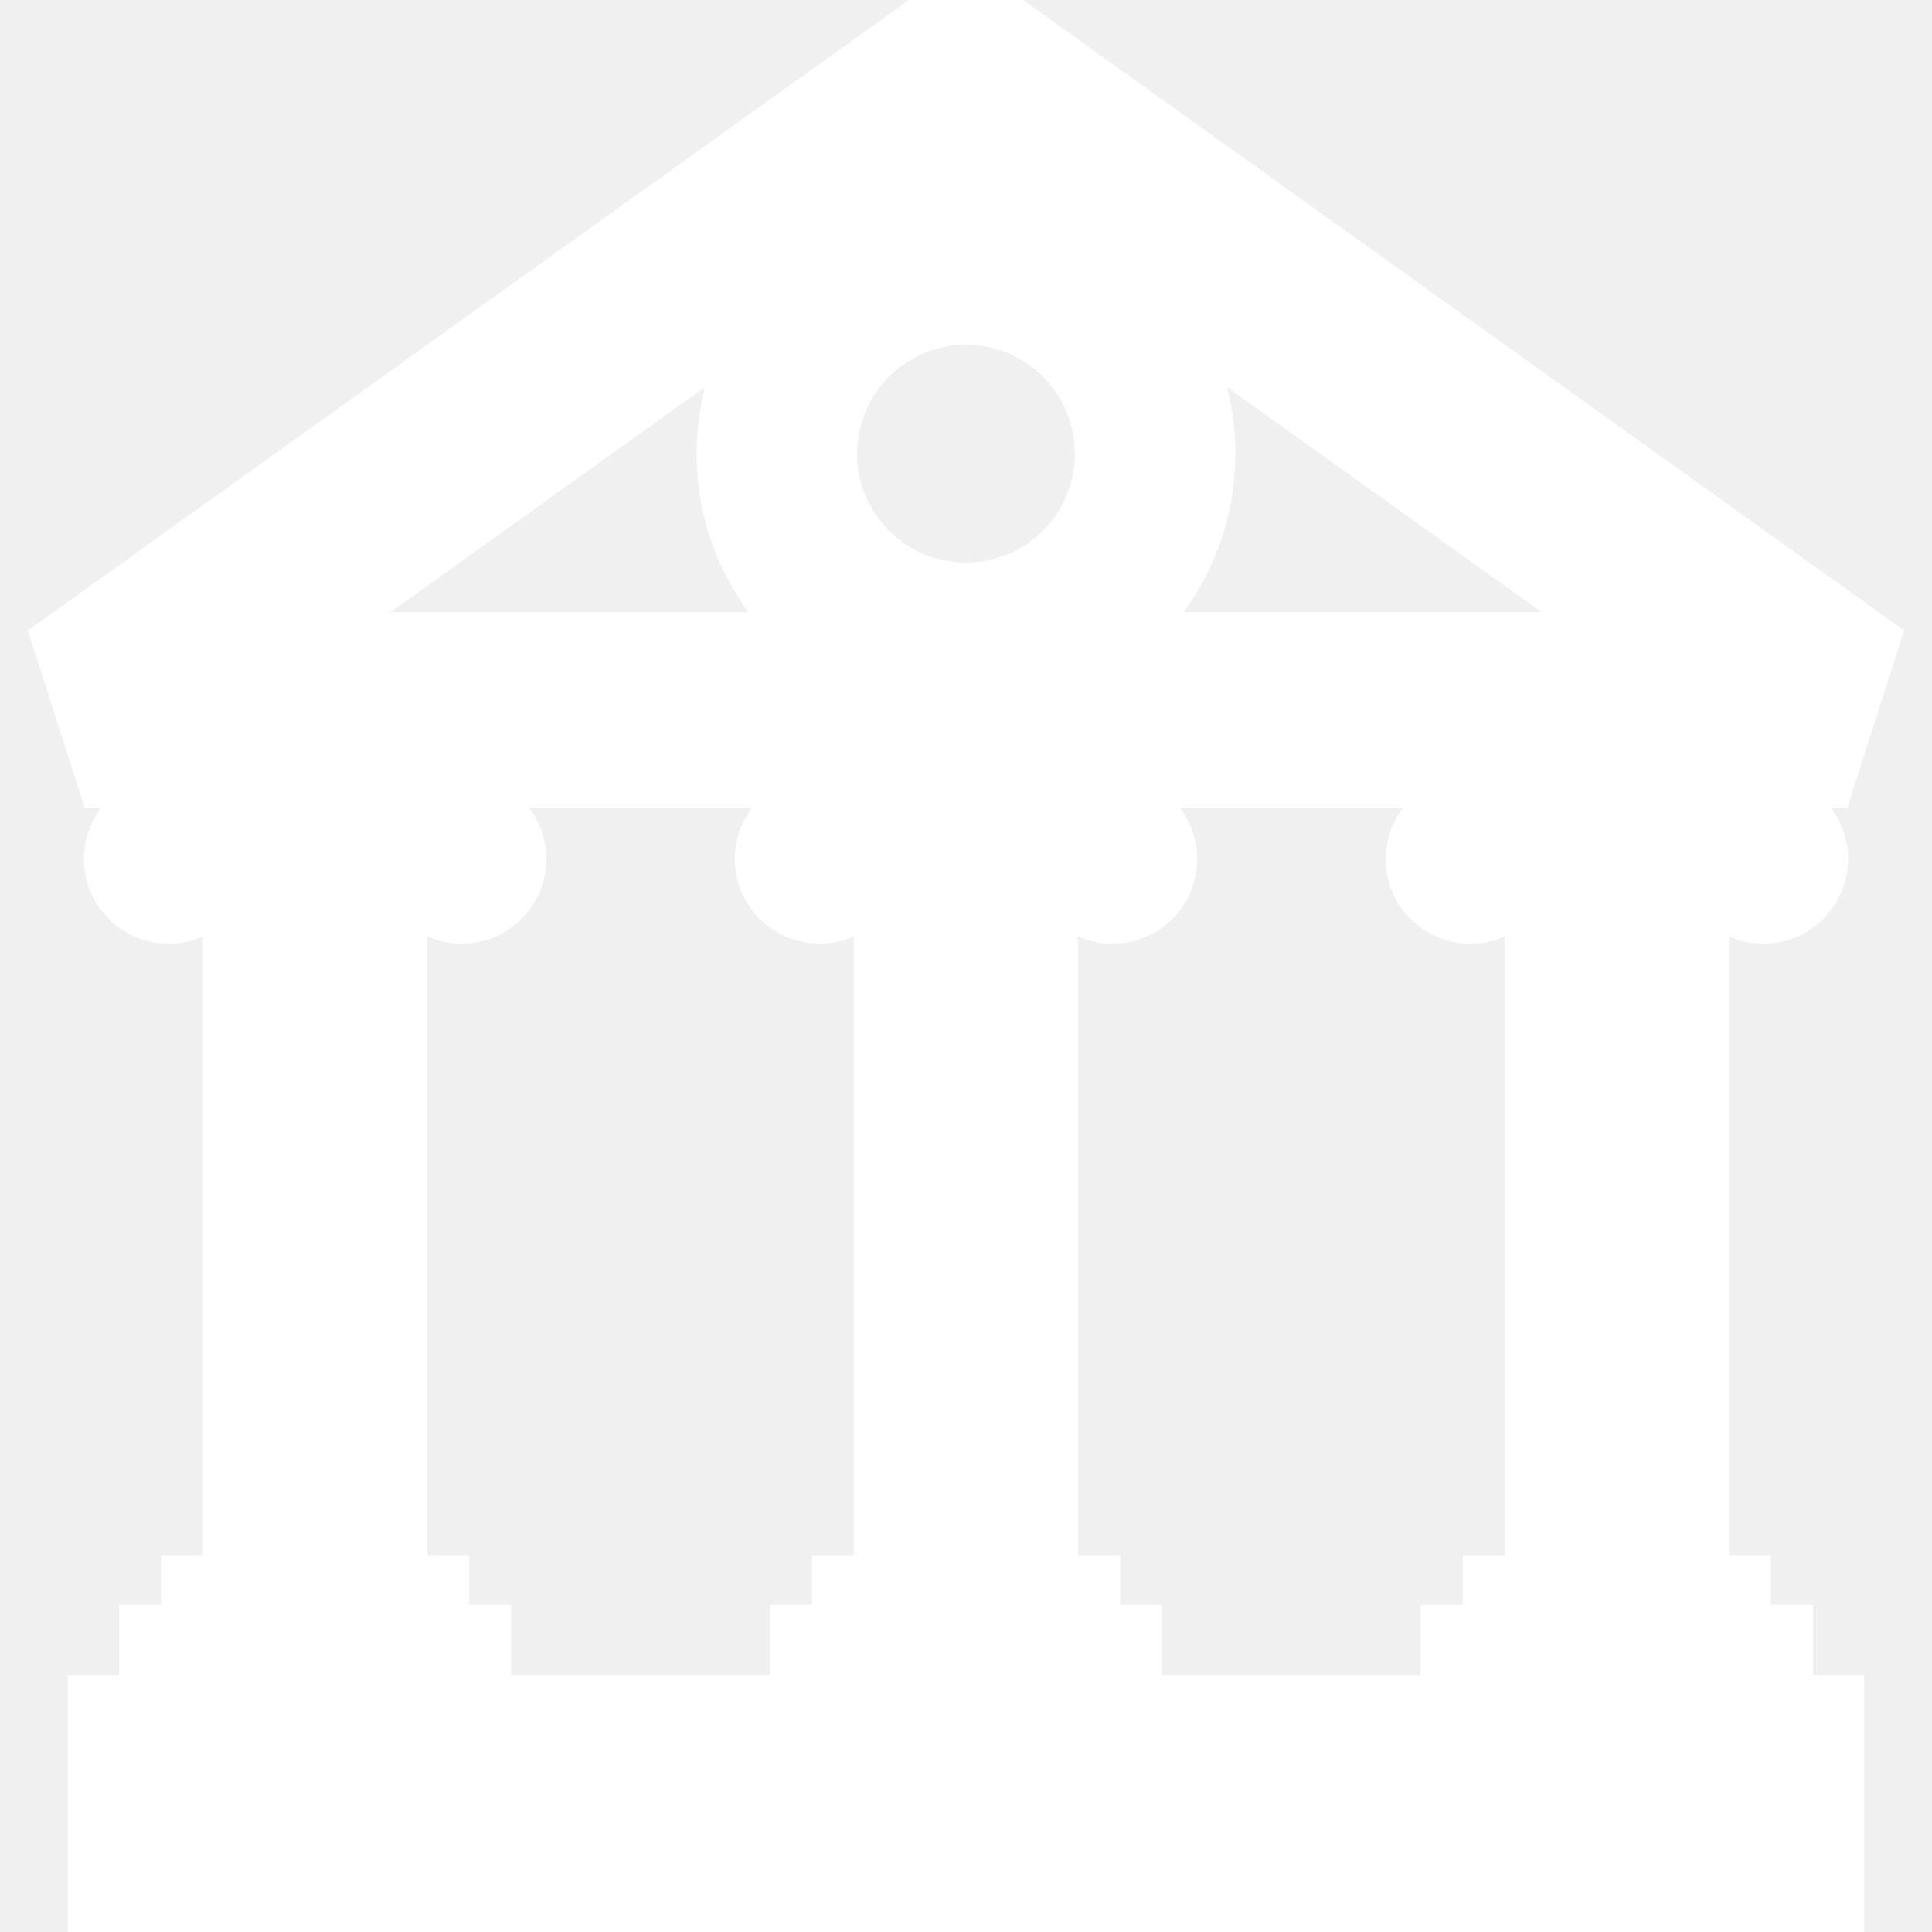
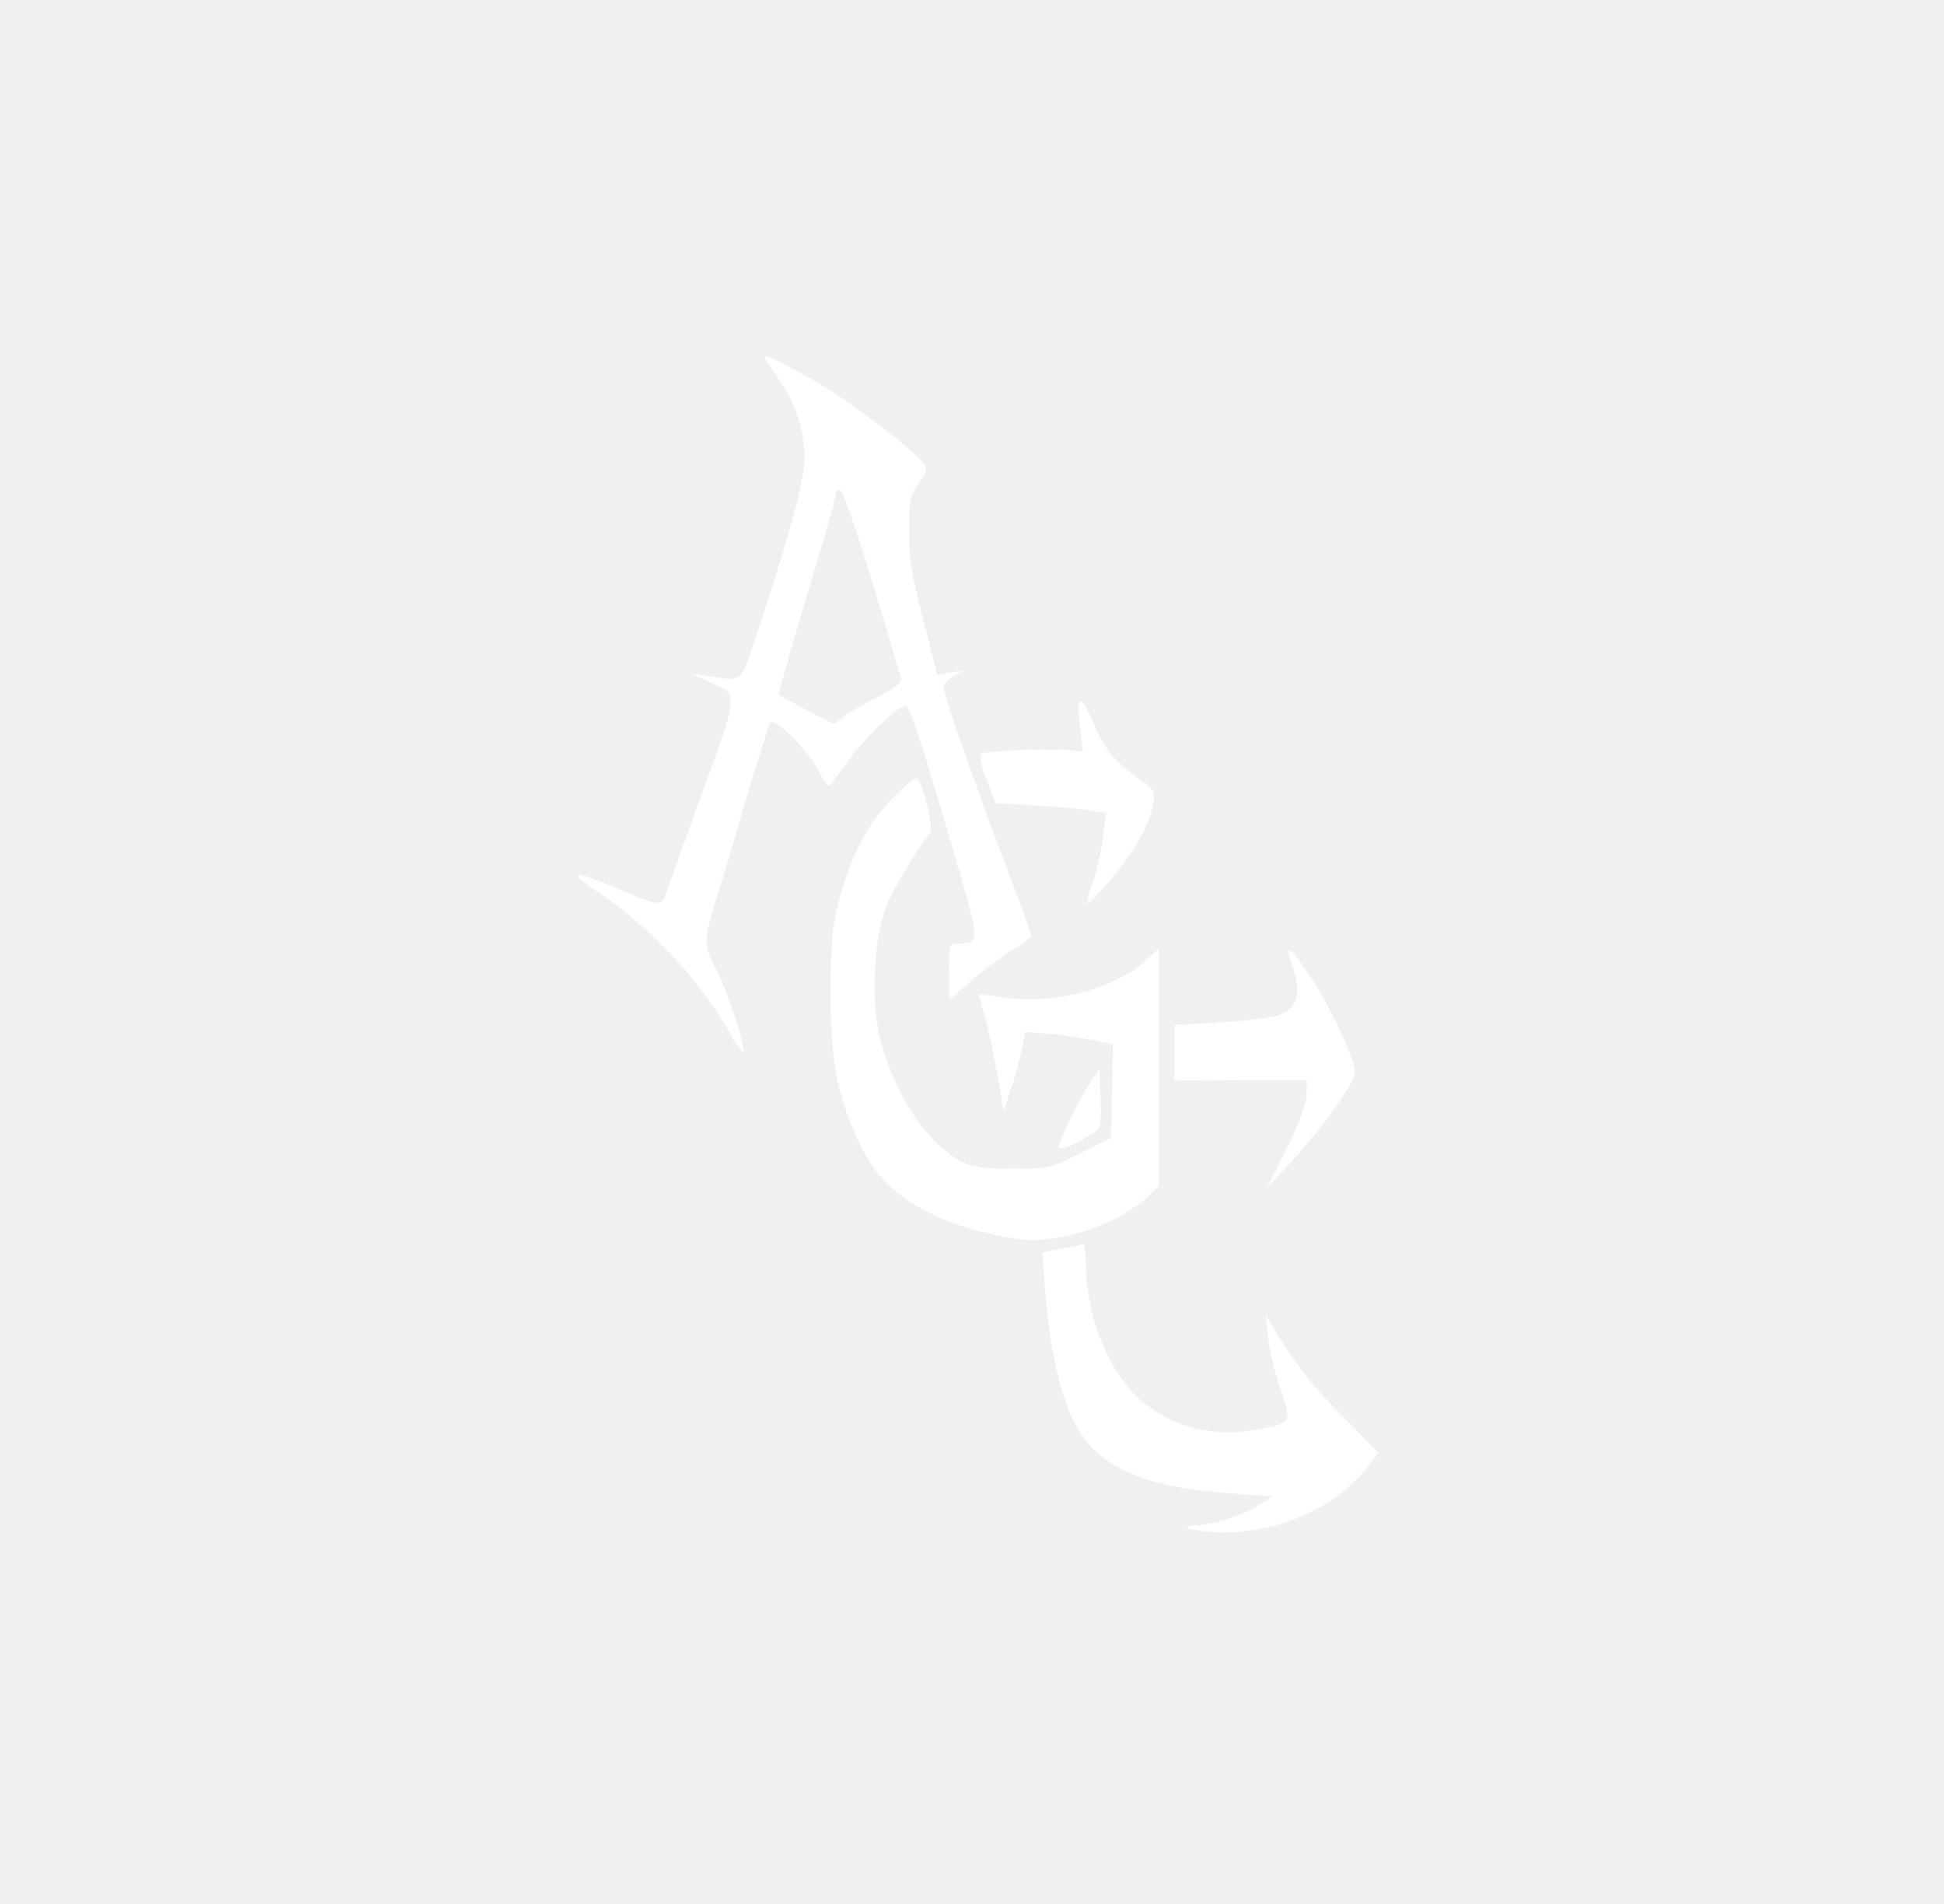
- <svg xmlns="http://www.w3.org/2000/svg" fill="#fff" height="800px" width="800px" version="1.1" id="Capa_1" viewBox="0 0 333.777 333.777" xml:space="preserve">
-   <path d="M313.211,277.262h-7.249v-8.579h-7.238V161.788c1.809,0.802,3.808,1.253,5.915,1.253c8.082,0,14.636-6.553,14.636-14.636  c0-3.292-1.1-6.319-2.935-8.762h2.772l9.858-30.717L176.746,0h-19.716L4.806,108.926l9.858,30.717h2.772  c-1.835,2.442-2.935,5.469-2.935,8.762c0,8.083,6.554,14.636,14.636,14.636c2.107,0,4.106-0.45,5.915-1.253v106.895h-7.238v8.579  h-7.249v12.218h-8.841v44.297h310.328V289.48h-8.841V277.262z M254.033,163.041c2.107,0,4.106-0.45,5.915-1.253v106.895h-7.238  v8.579h-7.249v12.218h-44.697v-12.218h-7.249v-8.579h-7.238V161.788c1.808,0.802,3.808,1.253,5.915,1.253  c8.083,0,14.636-6.553,14.636-14.636c0-3.292-1.1-6.319-2.935-8.762h38.439c-1.836,2.442-2.936,5.469-2.936,8.762  C239.396,156.488,245.949,163.041,254.033,163.041z M166.888,59.559c10.376,0,18.817,8.441,18.817,18.817  c0,10.375-8.441,18.816-18.817,18.816c-10.376,0-18.817-8.441-18.817-18.816C148.071,68.001,156.512,59.559,166.888,59.559z   M204.482,105.762c5.618-7.69,8.944-17.155,8.944-27.386c0-3.967-0.502-7.819-1.44-11.499l54.341,38.884H204.482z M121.791,66.878  c-0.938,3.679-1.44,7.531-1.44,11.499c0,10.231,3.327,19.696,8.944,27.386H67.45L121.791,66.878z M81.067,277.262v-8.579h-7.238  V161.788c1.808,0.802,3.808,1.253,5.915,1.253c8.084,0,14.637-6.553,14.637-14.636c0-3.292-1.1-6.319-2.936-8.762h38.439  c-1.835,2.442-2.935,5.469-2.935,8.762c0,8.083,6.553,14.636,14.636,14.636c2.107,0,4.107-0.45,5.915-1.253v106.895h-7.238v8.579  h-7.249v12.218H88.316v-12.218H81.067z" />
+ <svg xmlns="http://www.w3.org/2000/svg" width="673px" height="659px" viewBox="0 0 672 659" version="1.1">
+   <g id="surface1">
+     <path style=" stroke:none;fill-rule:nonzero;fill:#ffffff;fill-opacity:1;" d="M 264.113 123.828 C 264.512 124.363 266.91 128.094 269.57 131.828 C 275.961 141.422 278.758 151.688 277.824 161.816 C 277.027 169.816 271.168 190.477 261.32 220.066 C 255.727 236.727 256.793 235.797 244.945 234.062 L 238.953 233.129 L 244.812 235.93 C 255.594 240.992 255.992 237.527 239.621 282.582 C 236.559 290.977 232.832 301.375 231.367 305.641 C 228.305 314.57 229.77 314.438 212.598 307.238 C 206.207 304.574 200.348 302.574 199.551 302.84 C 198.75 303.109 202.211 305.906 207.137 309.238 C 224.844 320.969 242.148 339.629 252.531 358.156 C 254.93 362.422 256.926 364.957 256.926 363.758 C 256.926 359.758 251.469 343.496 247.34 335.23 C 242.949 326.699 242.949 325.367 248.273 308.574 C 249.203 305.641 253.465 291.512 257.59 277.25 C 261.852 262.988 265.711 250.723 266.242 250.059 C 267.84 248.457 278.758 259.121 282.352 265.918 C 284.082 269.25 285.945 271.918 286.344 271.918 C 286.746 271.918 289.406 268.586 292.203 264.586 C 297.793 256.32 311.105 243.527 313.234 244.324 C 314.566 244.727 320.691 263.785 332.273 303.773 C 338.531 325.77 338.531 326.566 331.473 326.566 C 328.145 326.566 328.012 326.699 328.145 336.43 L 328.145 346.16 L 334.535 340.562 C 337.996 337.363 344.254 332.566 348.512 329.766 C 352.641 327.102 356.367 324.566 356.633 324.434 C 356.898 324.168 353.305 314.172 348.781 302.309 C 338.531 275.648 326.148 240.461 326.148 237.93 C 326.148 236.863 327.746 235.129 329.875 233.93 L 333.469 231.93 L 328.68 232.73 L 323.887 233.527 L 320.426 219.668 C 314.832 198.207 314.301 194.742 314.168 183.145 C 314.168 173.68 314.566 171.68 317.496 167.281 C 320.824 162.484 320.824 162.219 318.562 159.684 C 313.637 154.086 294.465 139.559 283.816 133.16 C 272.5 126.496 262.914 121.828 264.113 123.828 Z M 301.656 201.938 C 306.98 219.535 311.504 234.594 311.504 235.527 C 311.504 236.328 307.91 238.992 303.387 241.262 C 298.992 243.395 293.801 246.457 291.805 247.926 L 288.211 250.59 L 278.891 245.793 C 273.699 242.992 269.438 240.727 269.172 240.594 C 268.773 240.195 273.832 222.598 283.418 190.742 C 286.48 180.879 288.875 171.949 288.875 170.883 C 288.875 169.949 289.539 169.281 290.34 169.547 C 291.27 169.816 296.328 184.477 301.656 201.938 Z M 301.656 201.938 " />
+     <path style=" stroke:none;fill-rule:nonzero;fill:#ffffff;fill-opacity:1;" d="M 373.141 249.523 C 373.539 253.391 374.074 257.523 374.34 258.59 C 374.605 259.789 373.941 260.453 372.742 260.055 C 368.348 258.855 340.527 259.656 339.328 260.855 C 338.395 261.789 338.93 264.719 341.059 270.051 L 344.121 277.914 L 358.766 278.848 C 366.75 279.383 375.27 280.047 377.801 280.582 L 382.328 281.383 L 381.395 289.645 C 380.863 294.043 379.266 301.109 377.934 305.105 C 376.469 309.105 375.672 312.57 375.938 312.84 C 376.203 313.105 379.797 309.371 383.926 304.574 C 392.176 294.844 397.371 285.648 398.699 278.316 C 399.5 273.785 399.234 273.383 393.641 269.387 C 385.789 264.055 381.66 258.988 377.934 250.059 C 374.074 240.594 372.211 240.461 373.141 249.523 Z M 373.141 249.523 " />
+     <path style=" stroke:none;fill-rule:nonzero;fill:#ffffff;fill-opacity:1;" d="M 308.312 276.449 C 300.059 284.848 294.066 296.043 290.074 311.238 C 287.676 320.035 287.145 325.77 287.012 343.23 C 287.012 367.754 289.406 379.883 297.66 396.945 C 302.852 407.609 309.906 414.273 322.422 420.406 C 331.34 424.805 348.781 429.203 356.633 429.203 C 370.48 429.203 386.852 423.07 396.438 414.539 L 400.699 410.543 L 400.699 328.168 L 396.438 332.164 C 385.789 342.031 365.285 347.629 348.113 345.363 C 343.055 344.562 338.797 344.164 338.531 344.297 C 338.395 344.562 339.195 347.629 340.262 351.227 C 341.457 354.957 343.32 363.891 344.652 371.219 L 346.914 384.551 L 349.844 375.887 C 351.309 371.086 353.039 364.957 353.57 362.156 L 354.371 357.09 L 363.289 357.891 C 368.082 358.293 375.004 359.359 378.465 360.156 L 384.855 361.492 L 384.457 377.754 L 384.059 393.879 L 373.539 399.211 C 363.289 404.277 362.359 404.543 350.242 404.543 C 340.66 404.543 336.266 404.012 332.672 402.145 C 320.691 396.145 309.375 379.352 304.184 359.625 C 300.988 347.496 301.922 325.234 306.047 314.438 C 308.445 308.172 315.5 296.176 321.355 288.445 C 322.82 286.578 318.562 269.25 316.699 269.25 C 316.031 269.25 312.305 272.449 308.312 276.449 Z M 308.312 276.449 " />
+     <path style=" stroke:none;fill-rule:nonzero;fill:#ffffff;fill-opacity:1;" d="M 446.625 333.367 C 450.484 344.027 448.621 349.762 440.898 351.762 C 438.238 352.426 429.184 353.492 421.066 353.895 L 406.023 354.824 L 406.023 374.02 L 429.051 373.887 L 451.949 373.887 L 451.816 378.953 C 451.684 382.152 449.152 389.082 444.895 397.613 L 438.105 411.207 L 445.559 403.211 C 457.539 390.148 468.59 374.688 468.59 370.953 C 468.59 366.555 459.672 347.629 452.746 337.496 C 445.957 327.367 444.094 326.168 446.625 333.367 Z M 446.625 333.367 " />
+     <path style=" stroke:none;fill-rule:nonzero;fill:#ffffff;fill-opacity:1;" d="M 376.203 375.887 C 372.211 382.016 366.086 394.945 366.086 397.211 C 366.086 399.078 379.398 392.281 380.195 390.016 C 380.598 389.082 380.73 384.148 380.461 379.086 L 380.062 369.887 Z M 376.203 375.887 " />
+     <path style=" stroke:none;fill-rule:nonzero;fill:#ffffff;fill-opacity:1;" d="M 366.883 432.137 L 360.363 433.602 L 361.293 446.398 C 362.492 462.258 365.152 476.254 368.883 486.52 C 376.07 506.246 391.777 514.645 426.258 516.91 L 439.969 517.977 L 435.309 520.91 C 429.852 524.375 419.203 527.84 413.477 527.973 C 406.023 528.105 413.875 530.371 422.129 530.371 C 442.496 530.641 462.332 521.707 473.383 507.18 L 476.711 502.781 L 466.992 492.918 C 455.145 481.188 449.152 473.723 442.496 463.191 L 437.707 455.195 L 438.504 462.926 C 438.902 467.191 440.898 475.188 442.766 480.652 C 446.758 492.25 446.758 492.25 436.242 494.516 C 417.871 498.383 400.43 492.785 389.516 479.453 C 380.863 468.926 375.402 452.395 375.402 436.934 C 375.402 433.469 375.004 430.668 374.473 430.668 C 373.809 430.801 370.48 431.469 366.883 432.137 Z M 366.883 432.137 " />
+   </g>
</svg>
